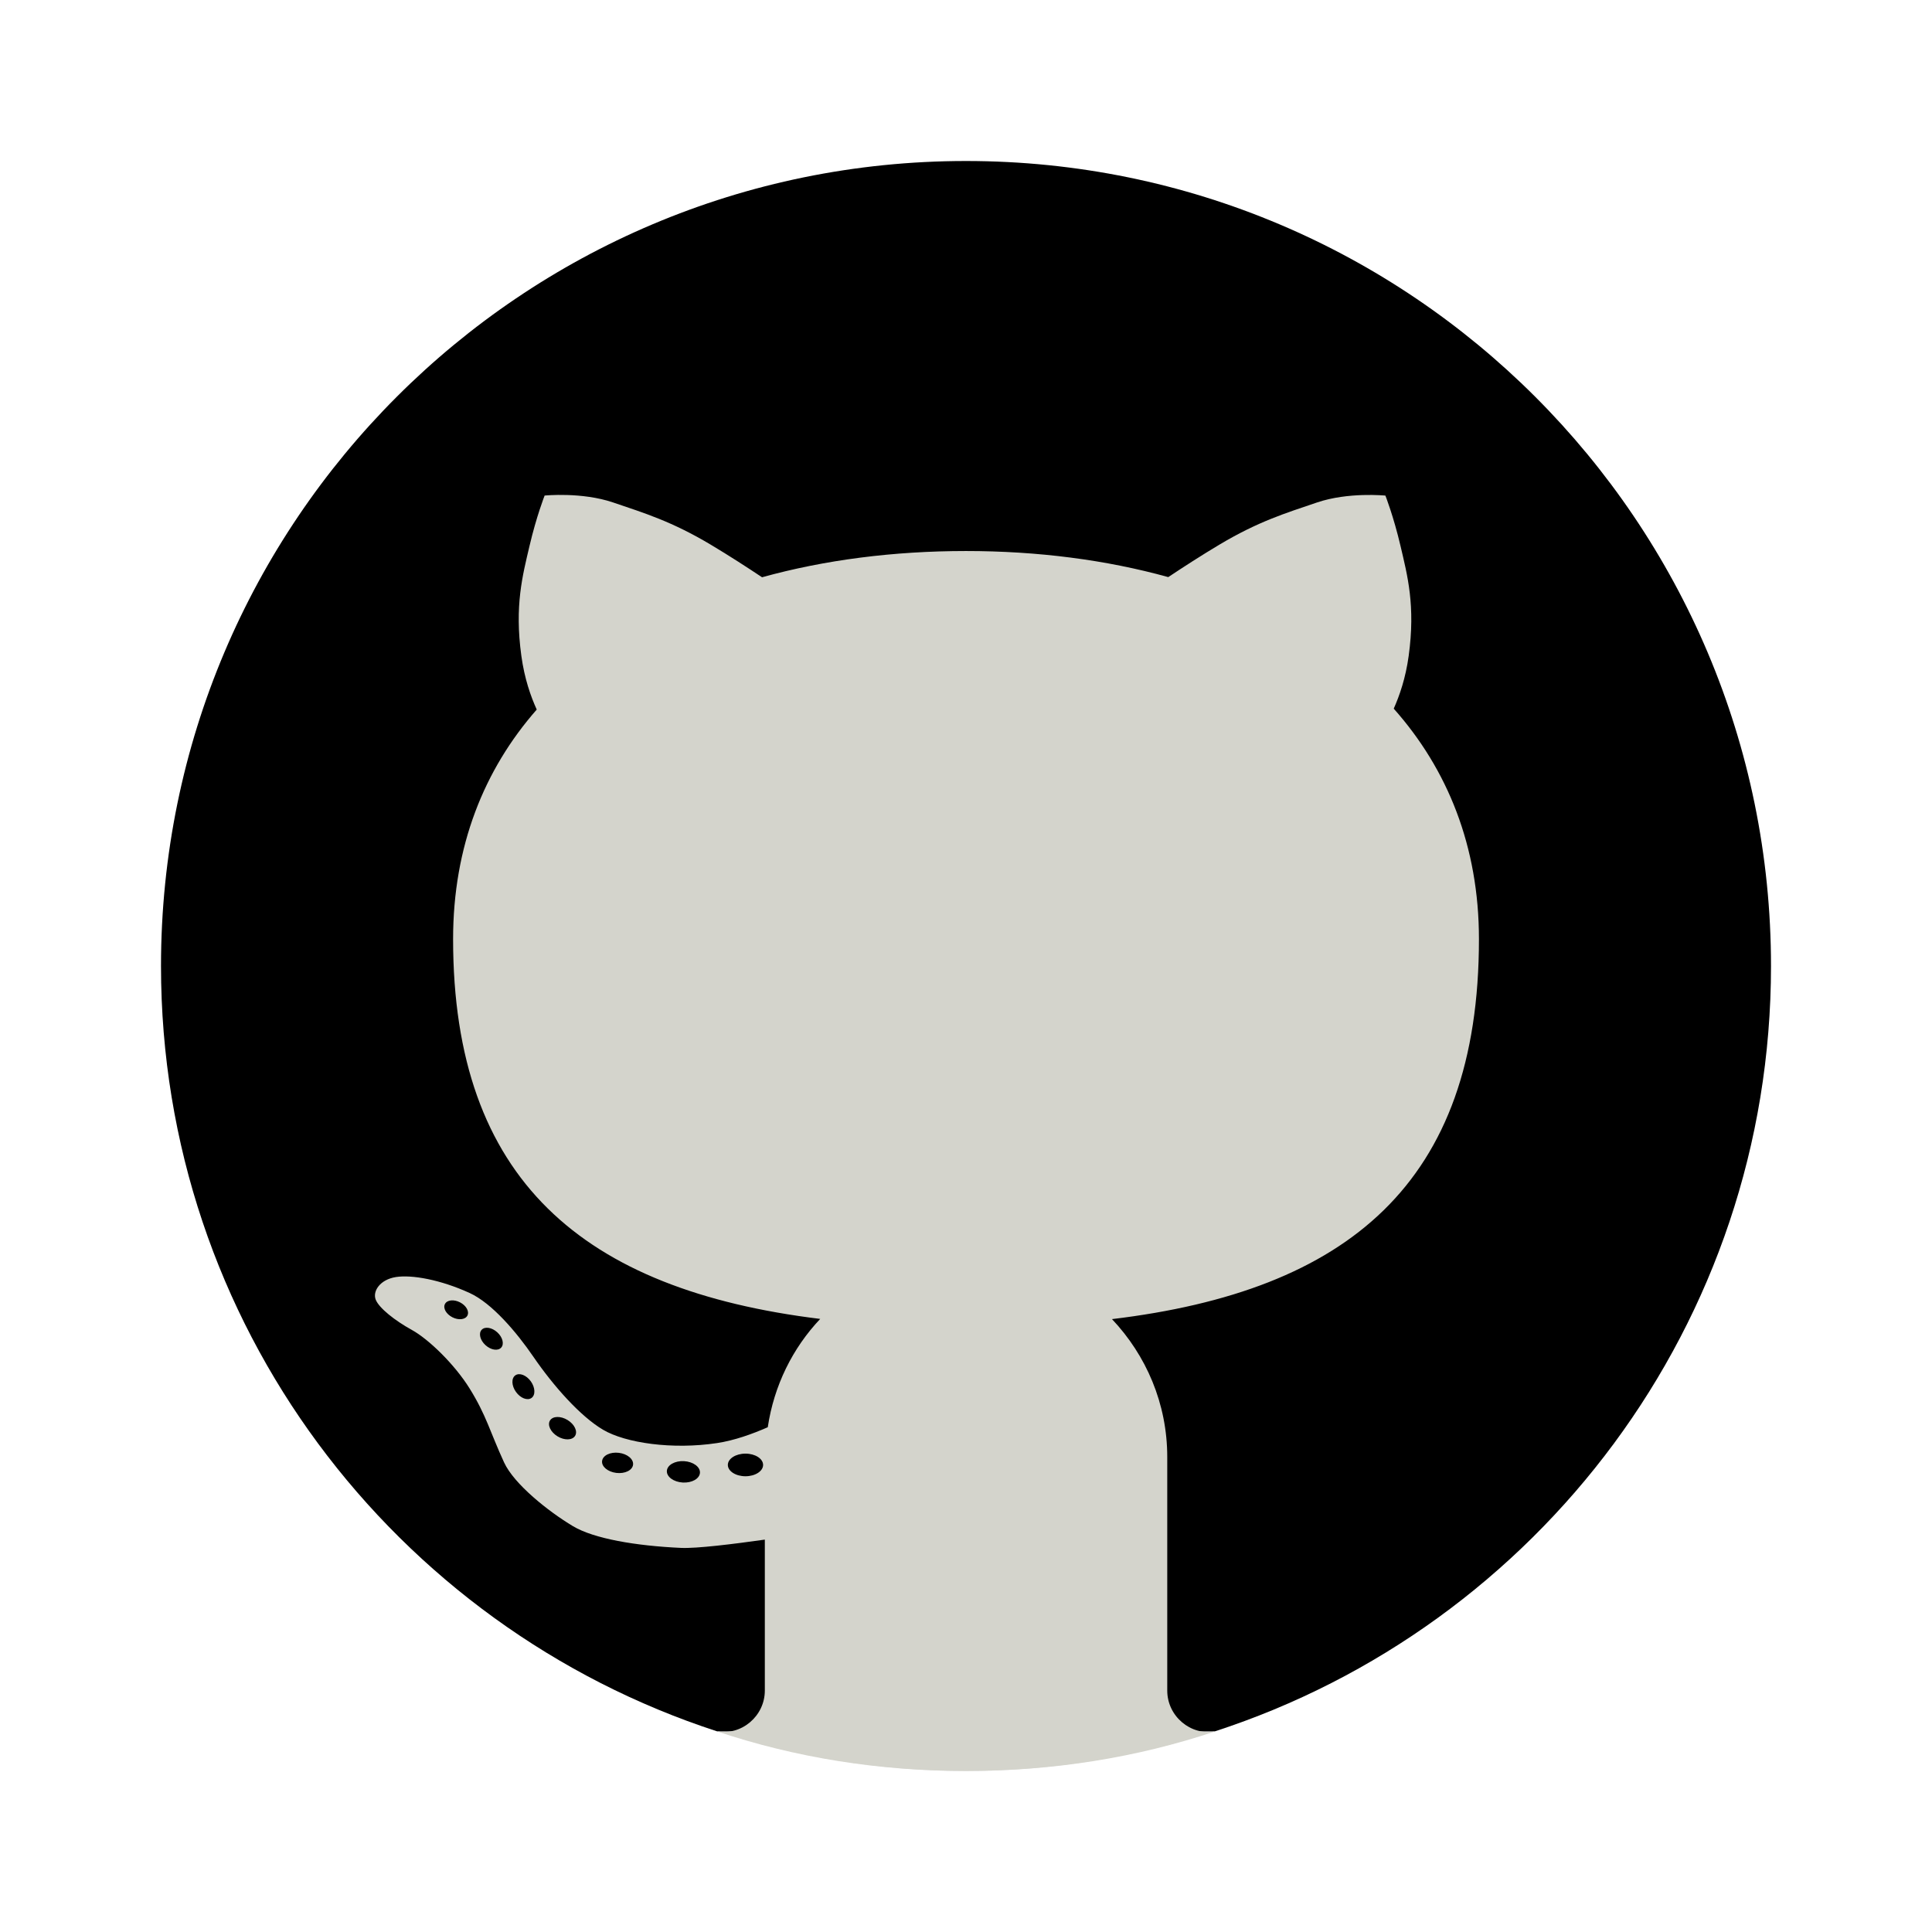
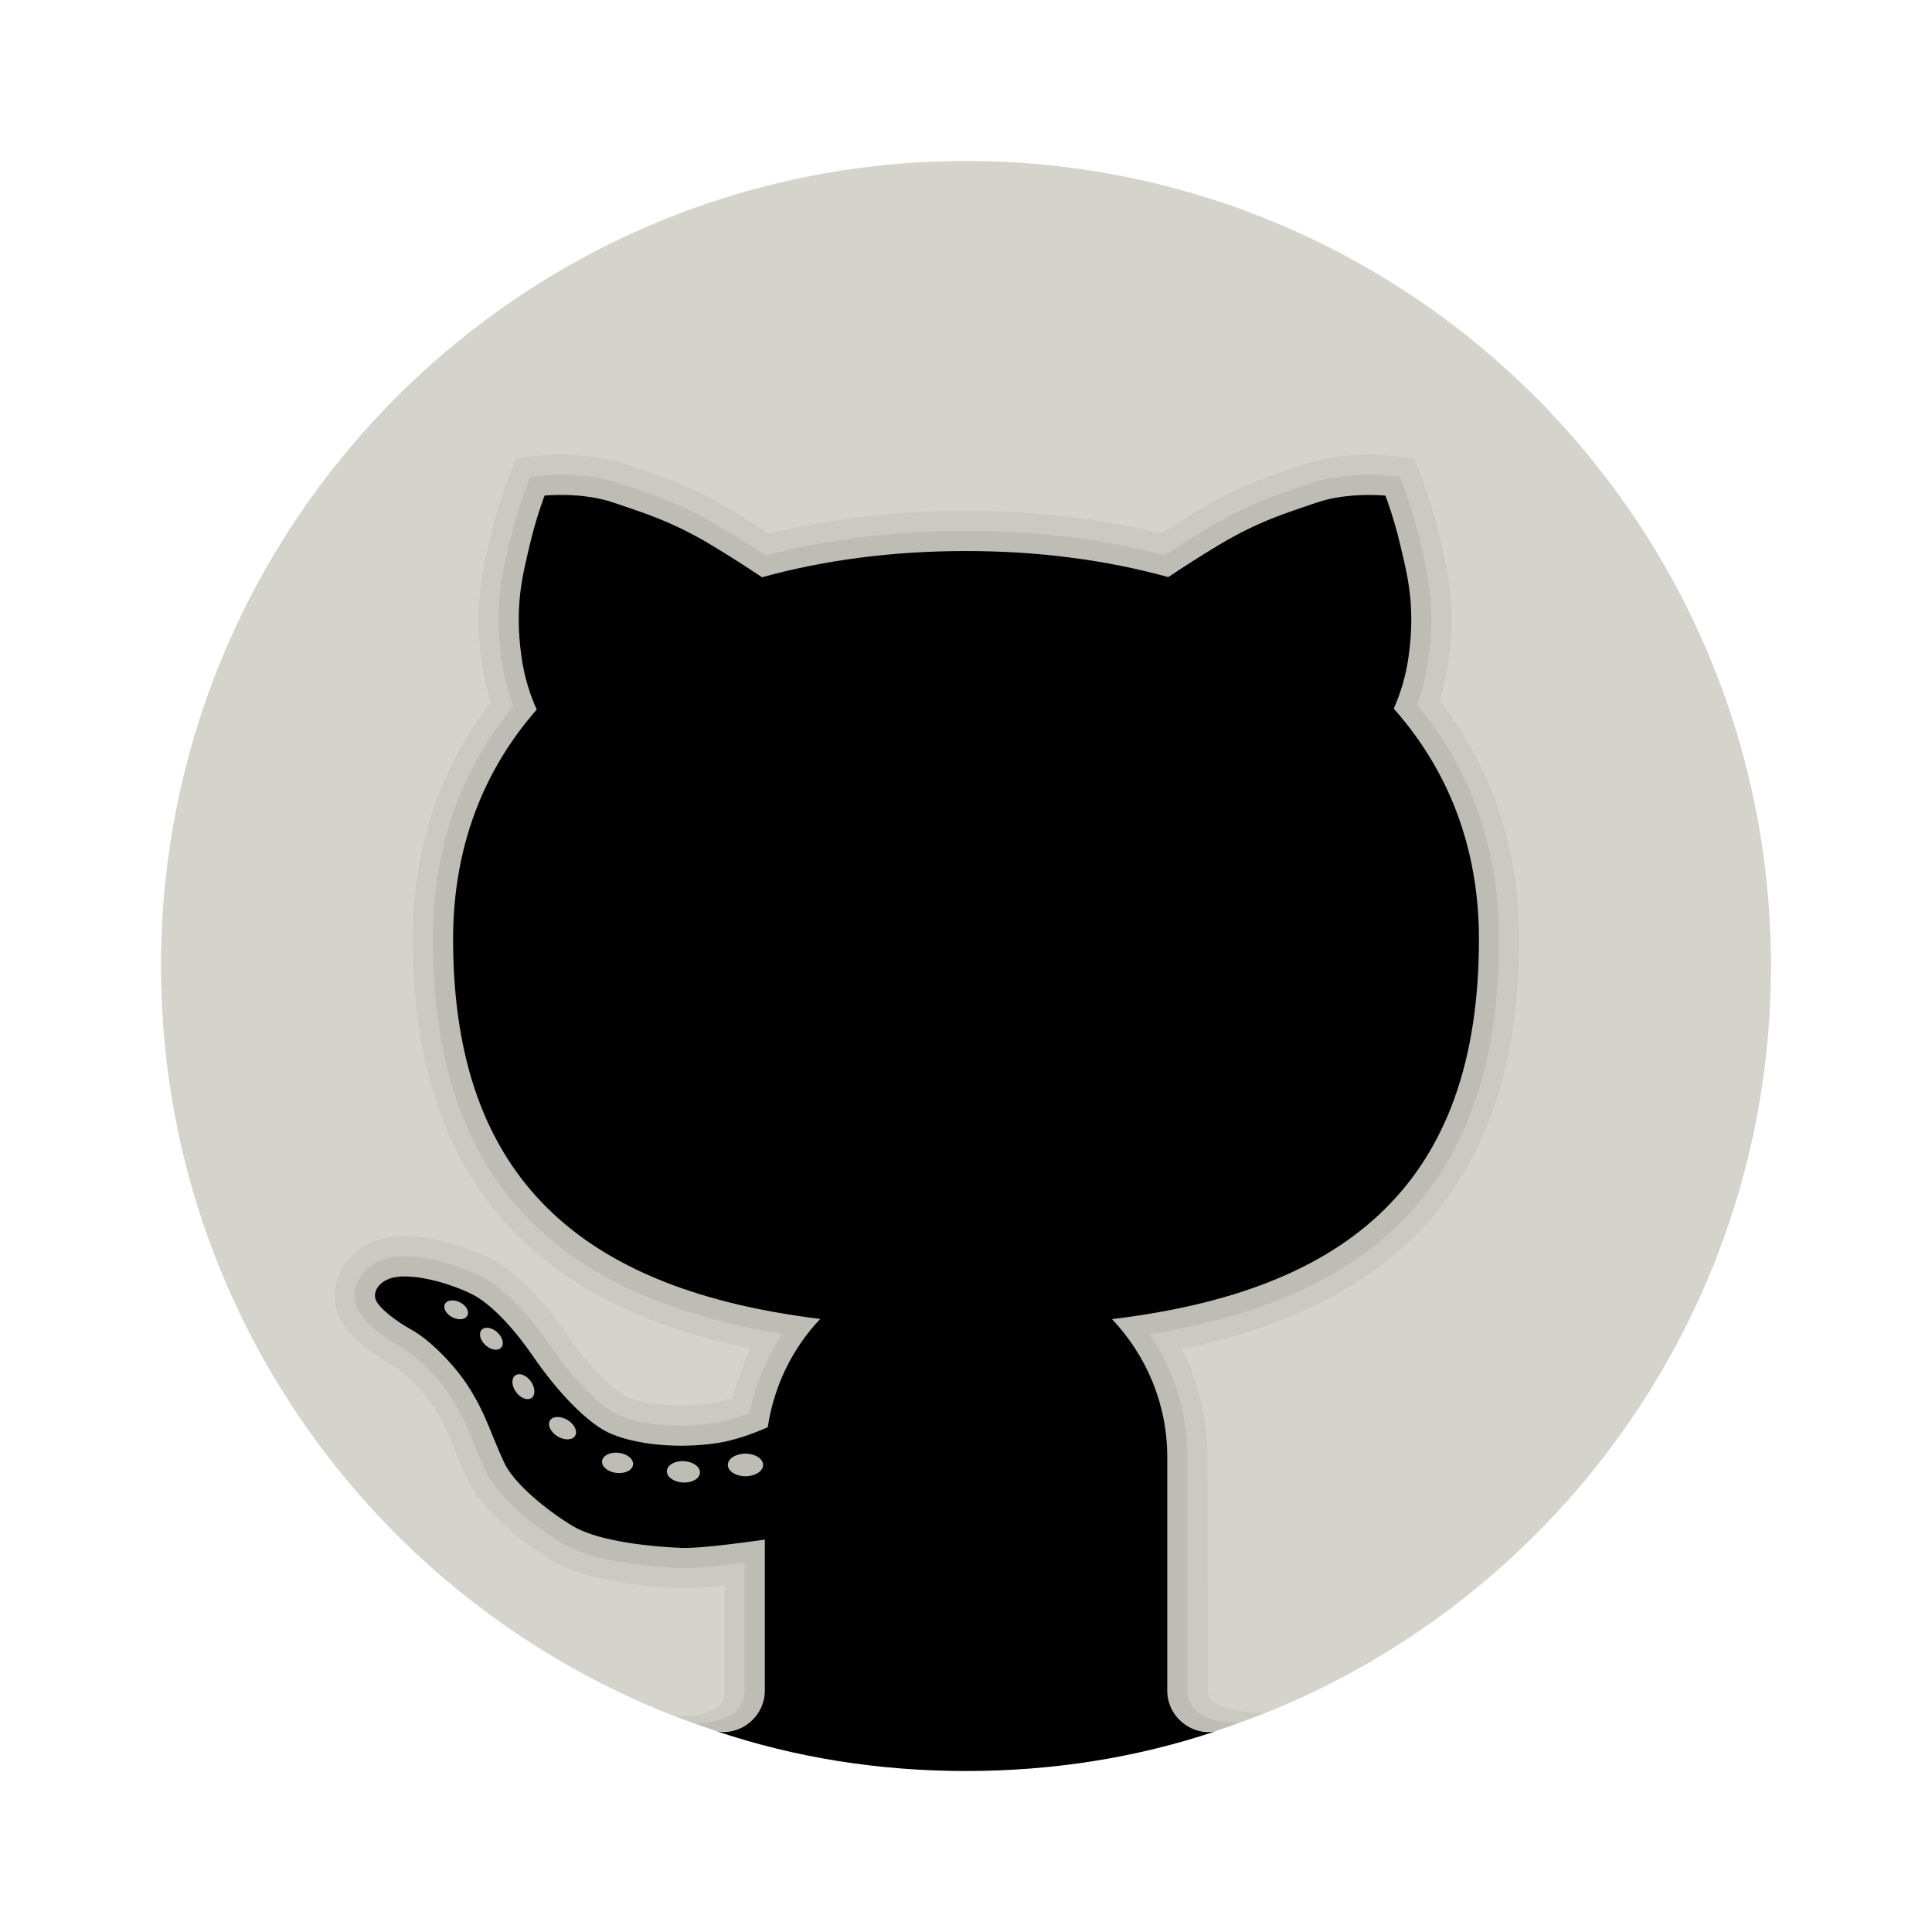
<svg xmlns="http://www.w3.org/2000/svg" x="0px" y="0px" width="100" height="100" viewBox="0 0 48 48">
  <linearGradient id="rL2wppHyxHVbobwndsT6Ca_AZOZNnY73haj_gr1" x1="4" x2="44" y1="23.508" y2="23.508" gradientUnits="userSpaceOnUse">
-     <stop offset="0" stop-color="#000" />
-     <stop offset="1" stop-color="#000" />
+     <stop offset="0" stop-color="#d4d4cc" />
+     <stop offset="1" stop-color="#d4d4cc" />
  </linearGradient>
  <path fill="url(#rL2wppHyxHVbobwndsT6Ca_AZOZNnY73haj_gr1)" d="M24,4C12.954,4,4,12.954,4,24c0,8.887,5.801,16.411,13.82,19.016h12.36 C38.199,40.411,44,32.887,44,24C44,12.954,35.046,4,24,4z">
    </path>
  <path d="M30.01,41.996L30,36.198c0-0.939-0.22-1.856-0.642-2.687c5.641-1.133,8.386-4.468,8.386-10.177 c0-2.255-0.665-4.246-1.976-5.92c0.1-0.317,0.174-0.645,0.22-0.981c0.188-1.369-0.023-2.264-0.193-2.984l-0.027-0.116 c-0.186-0.796-0.409-1.364-0.418-1.388l-0.111-0.282l-0.111-0.282l-0.302-0.032l-0.303-0.032c0,0-0.199-0.021-0.501-0.021 c-0.419,0-1.04,0.042-1.627,0.241l-0.196,0.066c-0.74,0.249-1.439,0.485-2.417,1.069c-0.286,0.171-0.599,0.366-0.934,0.584 C27.334,12.881,25.705,12.69,24,12.69c-1.722,0-3.365,0.192-4.889,0.571c-0.339-0.22-0.654-0.417-0.942-0.589 c-0.978-0.584-1.677-0.819-2.417-1.069l-0.196-0.066c-0.585-0.199-1.207-0.241-1.626-0.241c-0.302,0-0.501,0.021-0.501,0.021 l-0.302,0.032l-0.3,0.031l-0.112,0.281l-0.113,0.283c-0.01,0.026-0.233,0.594-0.419,1.391l-0.027,0.115 c-0.17,0.719-0.381,1.615-0.193,2.983c0.048,0.346,0.125,0.685,0.23,1.011c-1.285,1.666-1.936,3.646-1.936,5.89 c0,5.695,2.748,9.028,8.397,10.17c-0.194,0.388-0.345,0.798-0.452,1.224c-0.197,0.067-0.378,0.112-0.538,0.137 c-0.238,0.036-0.487,0.054-0.739,0.054c-0.686,0-1.225-0.134-1.435-0.259c-0.313-0.186-0.872-0.727-1.414-1.518 c-0.463-0.675-1.185-1.558-1.992-1.927c-0.698-0.319-1.437-0.502-2.029-0.502c-0.138,0-0.265,0.01-0.376,0.028 c-0.517,0.082-0.949,0.366-1.184,0.78c-0.203,0.357-0.235,0.773-0.088,1.141c0.219,0.548,0.851,0.985,1.343,1.255 c0.242,0.133,0.765,0.619,1.07,1.109c0.229,0.368,0.335,0.63,0.482,0.992c0.087,0.215,0.183,0.449,0.313,0.732 c0.47,1.022,1.937,1.924,2.103,2.023c0.806,0.483,2.161,0.638,3.157,0.683l0.123,0.003c0,0,0.001,0,0.001,0 c0.24,0,0.57-0.023,1.004-0.071v2.613c0.002,0.529-0.537,0.649-1.25,0.638l0.547,0.184C19.395,43.572,21.645,44,24,44 c2.355,0,4.605-0.428,6.703-1.176l0.703-0.262C30.695,42.538,30.016,42.422,30.01,41.996z" opacity=".05" />
  <path d="M30.781,42.797c-0.406,0.047-1.281-0.109-1.281-0.795v-5.804c0-1.094-0.328-2.151-0.936-3.052 c5.915-0.957,8.679-4.093,8.679-9.812c0-2.237-0.686-4.194-2.039-5.822c0.137-0.365,0.233-0.75,0.288-1.147 c0.175-1.276-0.016-2.086-0.184-2.801l-0.027-0.116c-0.178-0.761-0.388-1.297-0.397-1.319l-0.111-0.282l-0.303-0.032 c0,0-0.178-0.019-0.449-0.019c-0.381,0-0.944,0.037-1.466,0.215l-0.196,0.066c-0.714,0.241-1.389,0.468-2.321,1.024 c-0.332,0.198-0.702,0.431-1.101,0.694C27.404,13.394,25.745,13.19,24,13.19c-1.762,0-3.435,0.205-4.979,0.61 c-0.403-0.265-0.775-0.499-1.109-0.699c-0.932-0.556-1.607-0.784-2.321-1.024l-0.196-0.066c-0.521-0.177-1.085-0.215-1.466-0.215 c-0.271,0-0.449,0.019-0.449,0.019l-0.302,0.032l-0.113,0.283c-0.009,0.022-0.219,0.558-0.397,1.319l-0.027,0.116 c-0.169,0.715-0.36,1.524-0.184,2.8c0.056,0.407,0.156,0.801,0.298,1.174c-1.327,1.62-1.999,3.567-1.999,5.795 c0,5.703,2.766,8.838,8.686,9.806c-0.395,0.59-0.671,1.255-0.813,1.964c-0.33,0.13-0.629,0.216-0.891,0.256 c-0.263,0.04-0.537,0.06-0.814,0.06c-0.69,0-1.353-0.129-1.69-0.329c-0.44-0.261-1.057-0.914-1.572-1.665 c-0.35-0.51-1.047-1.417-1.788-1.755c-0.635-0.29-1.298-0.457-1.821-0.457c-0.11,0-0.21,0.008-0.298,0.022 c-0.366,0.058-0.668,0.252-0.828,0.534c-0.128,0.224-0.149,0.483-0.059,0.708c0.179,0.448,0.842,0.85,1.119,1.002 c0.335,0.184,0.919,0.744,1.254,1.284c0.251,0.404,0.37,0.697,0.521,1.067c0.085,0.209,0.178,0.437,0.304,0.712 c0.331,0.719,1.353,1.472,1.905,1.803c0.754,0.452,2.154,0.578,2.922,0.612l0.111,0.002c0.299,0,0.8-0.045,1.495-0.135v3.177 c0,0.779-0.991,0.81-1.234,0.81c-0.031,0,0.503,0.184,0.503,0.184C19.731,43.64,21.822,44,24,44c2.178,0,4.269-0.36,6.231-1.003 C30.231,42.997,30.812,42.793,30.781,42.797z" opacity=".07" />
-   <path fill="#d4d4cc" d="M36.744,23.334c0-2.31-0.782-4.226-2.117-5.728c0.145-0.325,0.296-0.761,0.371-1.309 c0.172-1.25-0.031-2-0.203-2.734s-0.375-1.25-0.375-1.25s-0.922-0.094-1.703,0.172s-1.453,0.469-2.422,1.047 c-0.453,0.27-0.909,0.566-1.27,0.806C27.482,13.91,25.785,13.69,24,13.69c-1.801,0-3.513,0.221-5.067,0.652 c-0.362-0.241-0.821-0.539-1.277-0.811c-0.969-0.578-1.641-0.781-2.422-1.047s-1.703-0.172-1.703-0.172s-0.203,0.516-0.375,1.25 s-0.375,1.484-0.203,2.734c0.077,0.562,0.233,1.006,0.382,1.333c-1.31,1.493-2.078,3.397-2.078,5.704 c0,5.983,3.232,8.714,9.121,9.435c-0.687,0.726-1.148,1.656-1.303,2.691c-0.387,0.17-0.833,0.33-1.262,0.394 c-1.104,0.167-2.271,0-2.833-0.333s-1.229-1.083-1.729-1.813c-0.422-0.616-1.031-1.331-1.583-1.583 c-0.729-0.333-1.438-0.458-1.833-0.396c-0.396,0.063-0.583,0.354-0.5,0.563c0.083,0.208,0.479,0.521,0.896,0.75 c0.417,0.229,1.063,0.854,1.438,1.458c0.418,0.674,0.5,1.063,0.854,1.833c0.249,0.542,1.101,1.219,1.708,1.583 c0.521,0.313,1.562,0.491,2.688,0.542c0.389,0.018,1.308-0.096,2.083-0.206v3.75c0,0.639-0.585,1.125-1.191,1.013 C19.756,43.668,21.833,44,24,44c2.166,0,4.243-0.332,6.19-0.984C29.585,43.127,29,42.641,29,42.002v-5.804 c0-1.329-0.527-2.53-1.373-3.425C33.473,32.071,36.744,29.405,36.744,23.334z M11.239,32.727c-0.154-0.079-0.237-0.225-0.185-0.328 c0.052-0.103,0.22-0.122,0.374-0.043c0.154,0.079,0.237,0.225,0.185,0.328S11.393,32.806,11.239,32.727z M12.451,33.482 c-0.081,0.088-0.255,0.06-0.389-0.062s-0.177-0.293-0.096-0.381c0.081-0.088,0.255-0.06,0.389,0.062S12.532,33.394,12.451,33.482z M13.205,34.732c-0.102,0.072-0.275,0.005-0.386-0.15s-0.118-0.34-0.016-0.412s0.275-0.005,0.386,0.15 C13.299,34.475,13.307,34.66,13.205,34.732z M14.288,35.673c-0.069,0.112-0.265,0.117-0.437,0.012s-0.256-0.281-0.187-0.393 c0.069-0.112,0.265-0.117,0.437-0.012S14.357,35.561,14.288,35.673z M15.312,36.594c-0.213-0.026-0.371-0.159-0.353-0.297 c0.017-0.138,0.204-0.228,0.416-0.202c0.213,0.026,0.371,0.159,0.353,0.297C15.711,36.529,15.525,36.62,15.312,36.594z M16.963,36.833c-0.227-0.013-0.404-0.143-0.395-0.289c0.009-0.146,0.2-0.255,0.427-0.242c0.227,0.013,0.404,0.143,0.395,0.289 C17.381,36.738,17.19,36.846,16.963,36.833z M18.521,36.677c-0.242,0-0.438-0.126-0.438-0.281s0.196-0.281,0.438-0.281 c0.242,0,0.438,0.126,0.438,0.281S18.762,36.677,18.521,36.677z">
+   <path fill="#000" d="M36.744,23.334c0-2.31-0.782-4.226-2.117-5.728c0.145-0.325,0.296-0.761,0.371-1.309 c0.172-1.25-0.031-2-0.203-2.734s-0.375-1.25-0.375-1.25s-0.922-0.094-1.703,0.172s-1.453,0.469-2.422,1.047 c-0.453,0.27-0.909,0.566-1.27,0.806C27.482,13.91,25.785,13.69,24,13.69c-1.801,0-3.513,0.221-5.067,0.652 c-0.362-0.241-0.821-0.539-1.277-0.811c-0.969-0.578-1.641-0.781-2.422-1.047s-1.703-0.172-1.703-0.172s-0.203,0.516-0.375,1.25 s-0.375,1.484-0.203,2.734c0.077,0.562,0.233,1.006,0.382,1.333c-1.31,1.493-2.078,3.397-2.078,5.704 c0,5.983,3.232,8.714,9.121,9.435c-0.687,0.726-1.148,1.656-1.303,2.691c-0.387,0.17-0.833,0.33-1.262,0.394 c-1.104,0.167-2.271,0-2.833-0.333s-1.229-1.083-1.729-1.813c-0.422-0.616-1.031-1.331-1.583-1.583 c-0.729-0.333-1.438-0.458-1.833-0.396c-0.396,0.063-0.583,0.354-0.5,0.563c0.083,0.208,0.479,0.521,0.896,0.75 c0.417,0.229,1.063,0.854,1.438,1.458c0.418,0.674,0.5,1.063,0.854,1.833c0.249,0.542,1.101,1.219,1.708,1.583 c0.521,0.313,1.562,0.491,2.688,0.542c0.389,0.018,1.308-0.096,2.083-0.206v3.75c0,0.639-0.585,1.125-1.191,1.013 C19.756,43.668,21.833,44,24,44c2.166,0,4.243-0.332,6.19-0.984C29.585,43.127,29,42.641,29,42.002v-5.804 c0-1.329-0.527-2.53-1.373-3.425C33.473,32.071,36.744,29.405,36.744,23.334z M11.239,32.727c-0.154-0.079-0.237-0.225-0.185-0.328 c0.052-0.103,0.22-0.122,0.374-0.043c0.154,0.079,0.237,0.225,0.185,0.328S11.393,32.806,11.239,32.727z M12.451,33.482 c-0.081,0.088-0.255,0.06-0.389-0.062s-0.177-0.293-0.096-0.381c0.081-0.088,0.255-0.06,0.389,0.062S12.532,33.394,12.451,33.482z M13.205,34.732c-0.102,0.072-0.275,0.005-0.386-0.15s-0.118-0.34-0.016-0.412s0.275-0.005,0.386,0.15 C13.299,34.475,13.307,34.66,13.205,34.732z M14.288,35.673c-0.069,0.112-0.265,0.117-0.437,0.012s-0.256-0.281-0.187-0.393 c0.069-0.112,0.265-0.117,0.437-0.012S14.357,35.561,14.288,35.673z M15.312,36.594c-0.213-0.026-0.371-0.159-0.353-0.297 c0.017-0.138,0.204-0.228,0.416-0.202c0.213,0.026,0.371,0.159,0.353,0.297C15.711,36.529,15.525,36.62,15.312,36.594z M16.963,36.833c-0.227-0.013-0.404-0.143-0.395-0.289c0.009-0.146,0.2-0.255,0.427-0.242c0.227,0.013,0.404,0.143,0.395,0.289 C17.381,36.738,17.19,36.846,16.963,36.833z M18.521,36.677c-0.242,0-0.438-0.126-0.438-0.281s0.196-0.281,0.438-0.281 c0.242,0,0.438,0.126,0.438,0.281S18.762,36.677,18.521,36.677z">
    </path>
</svg>
